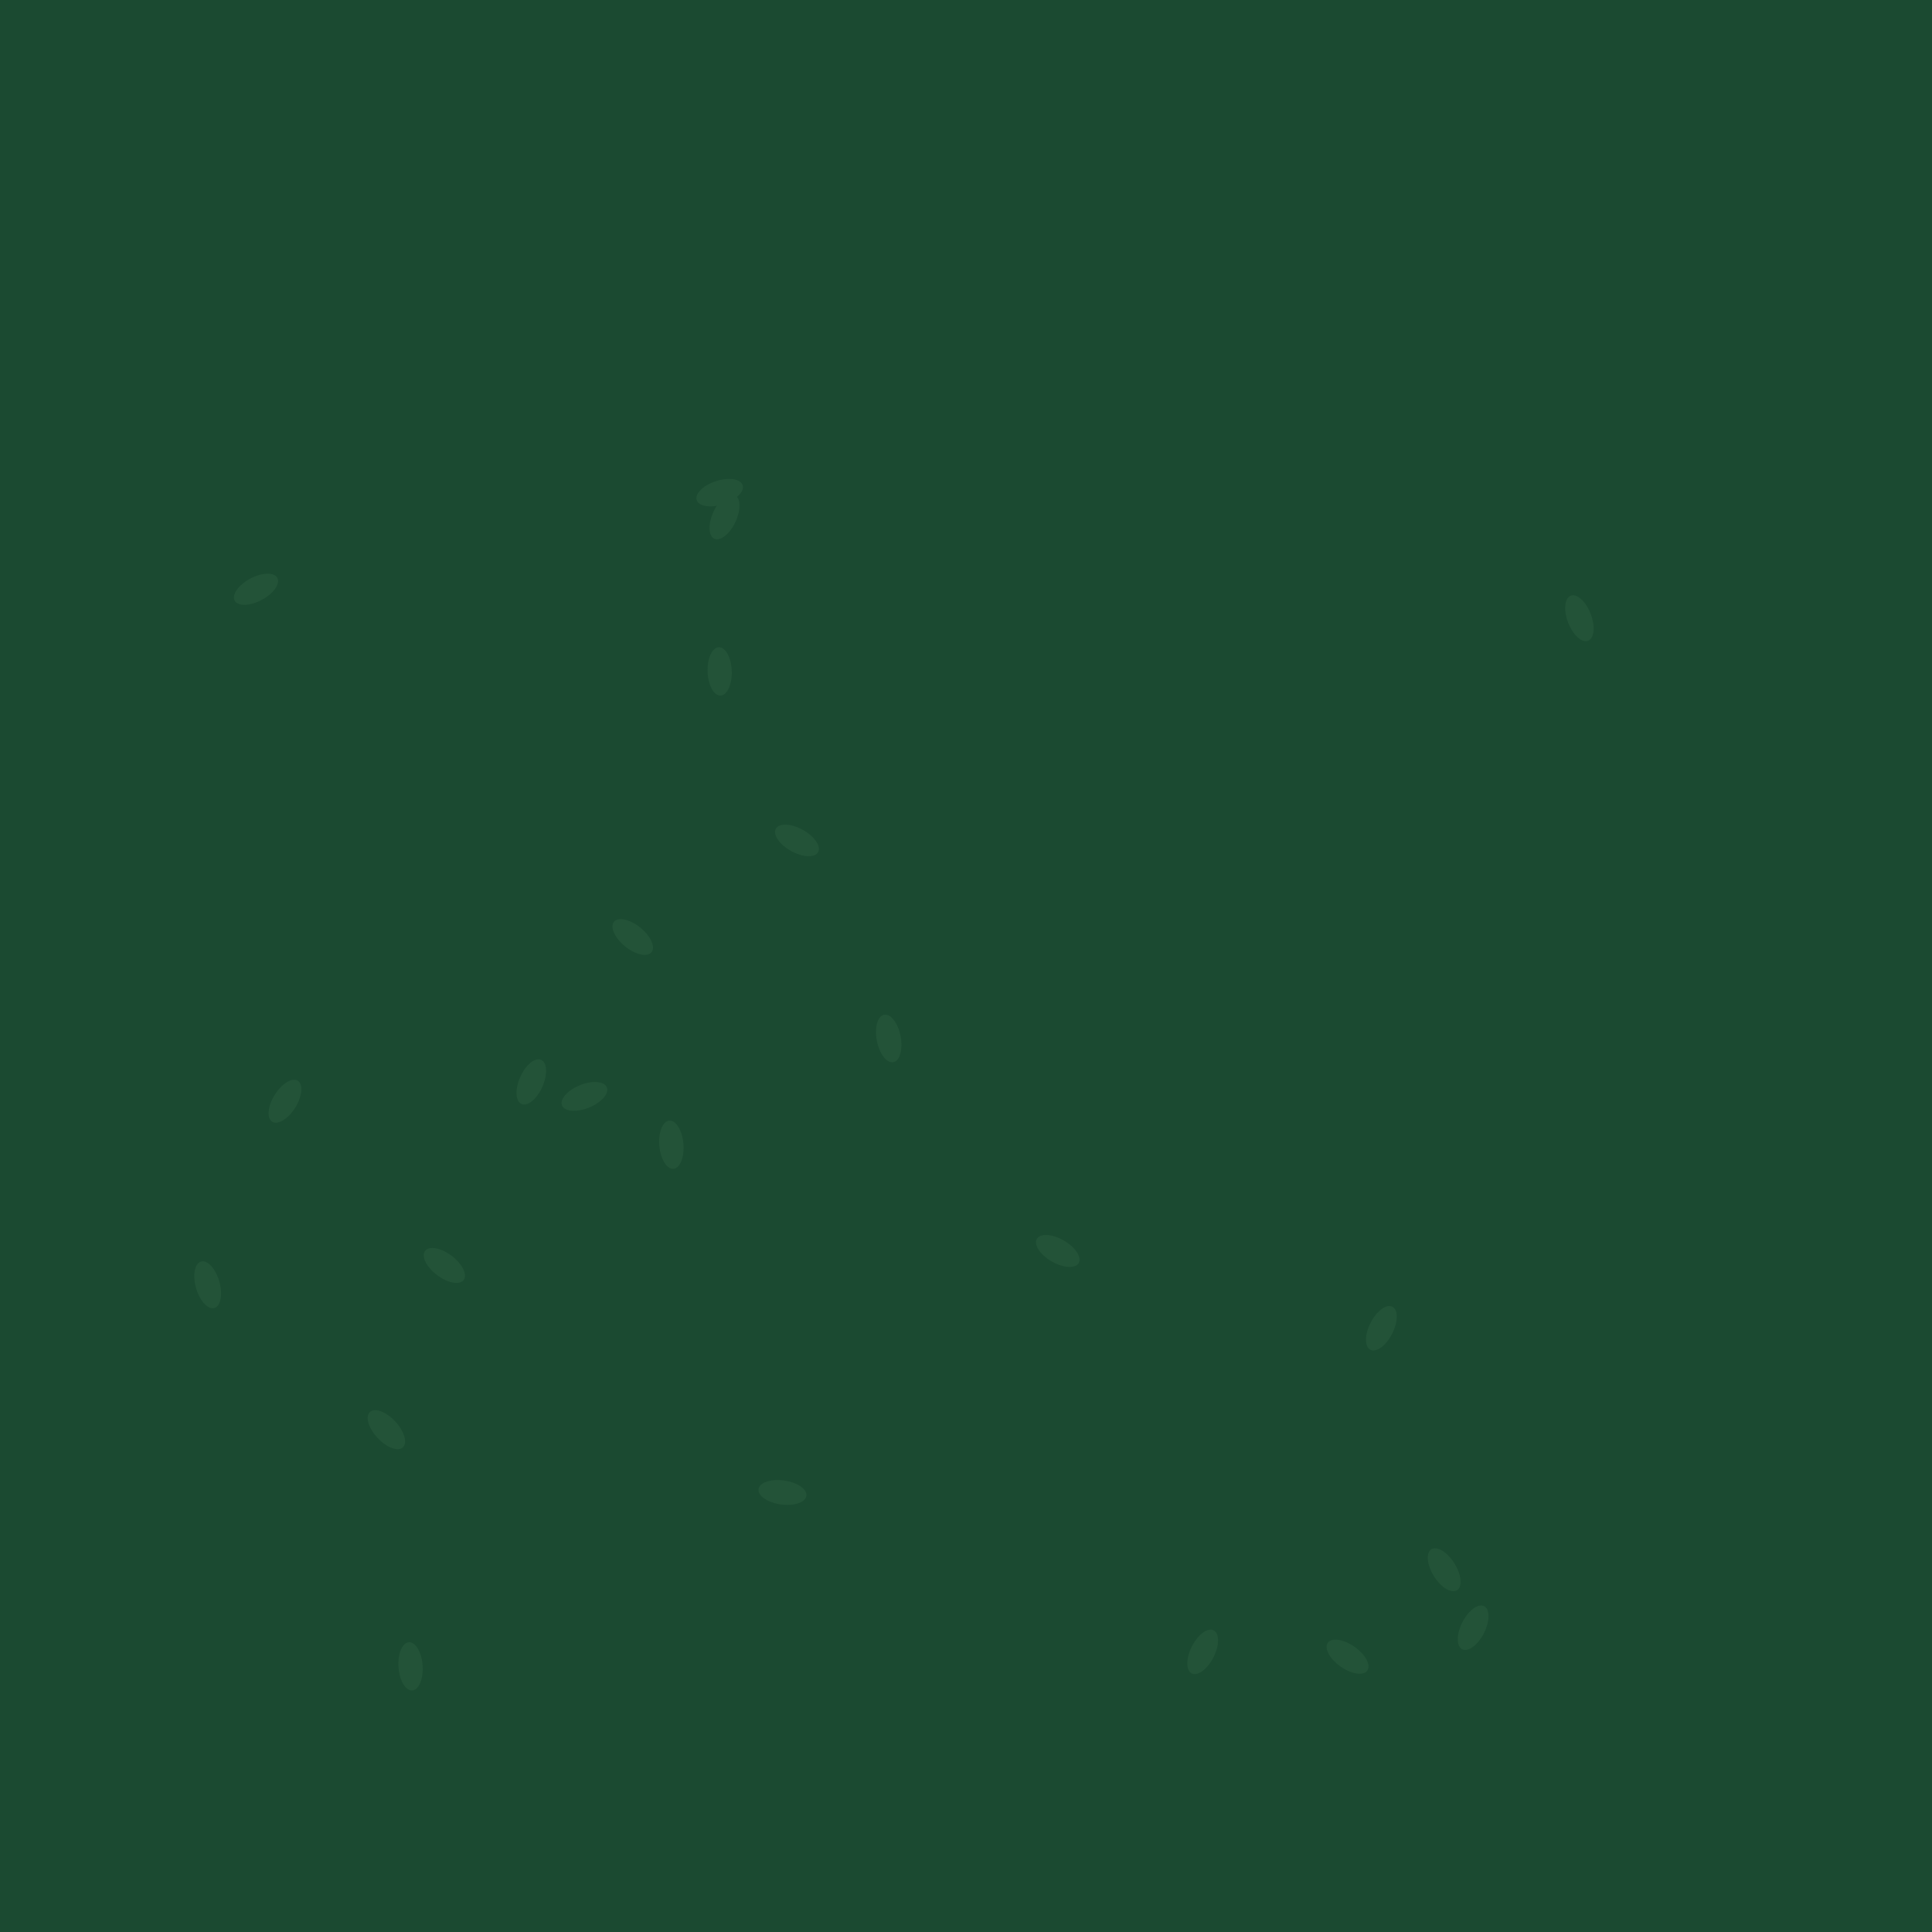
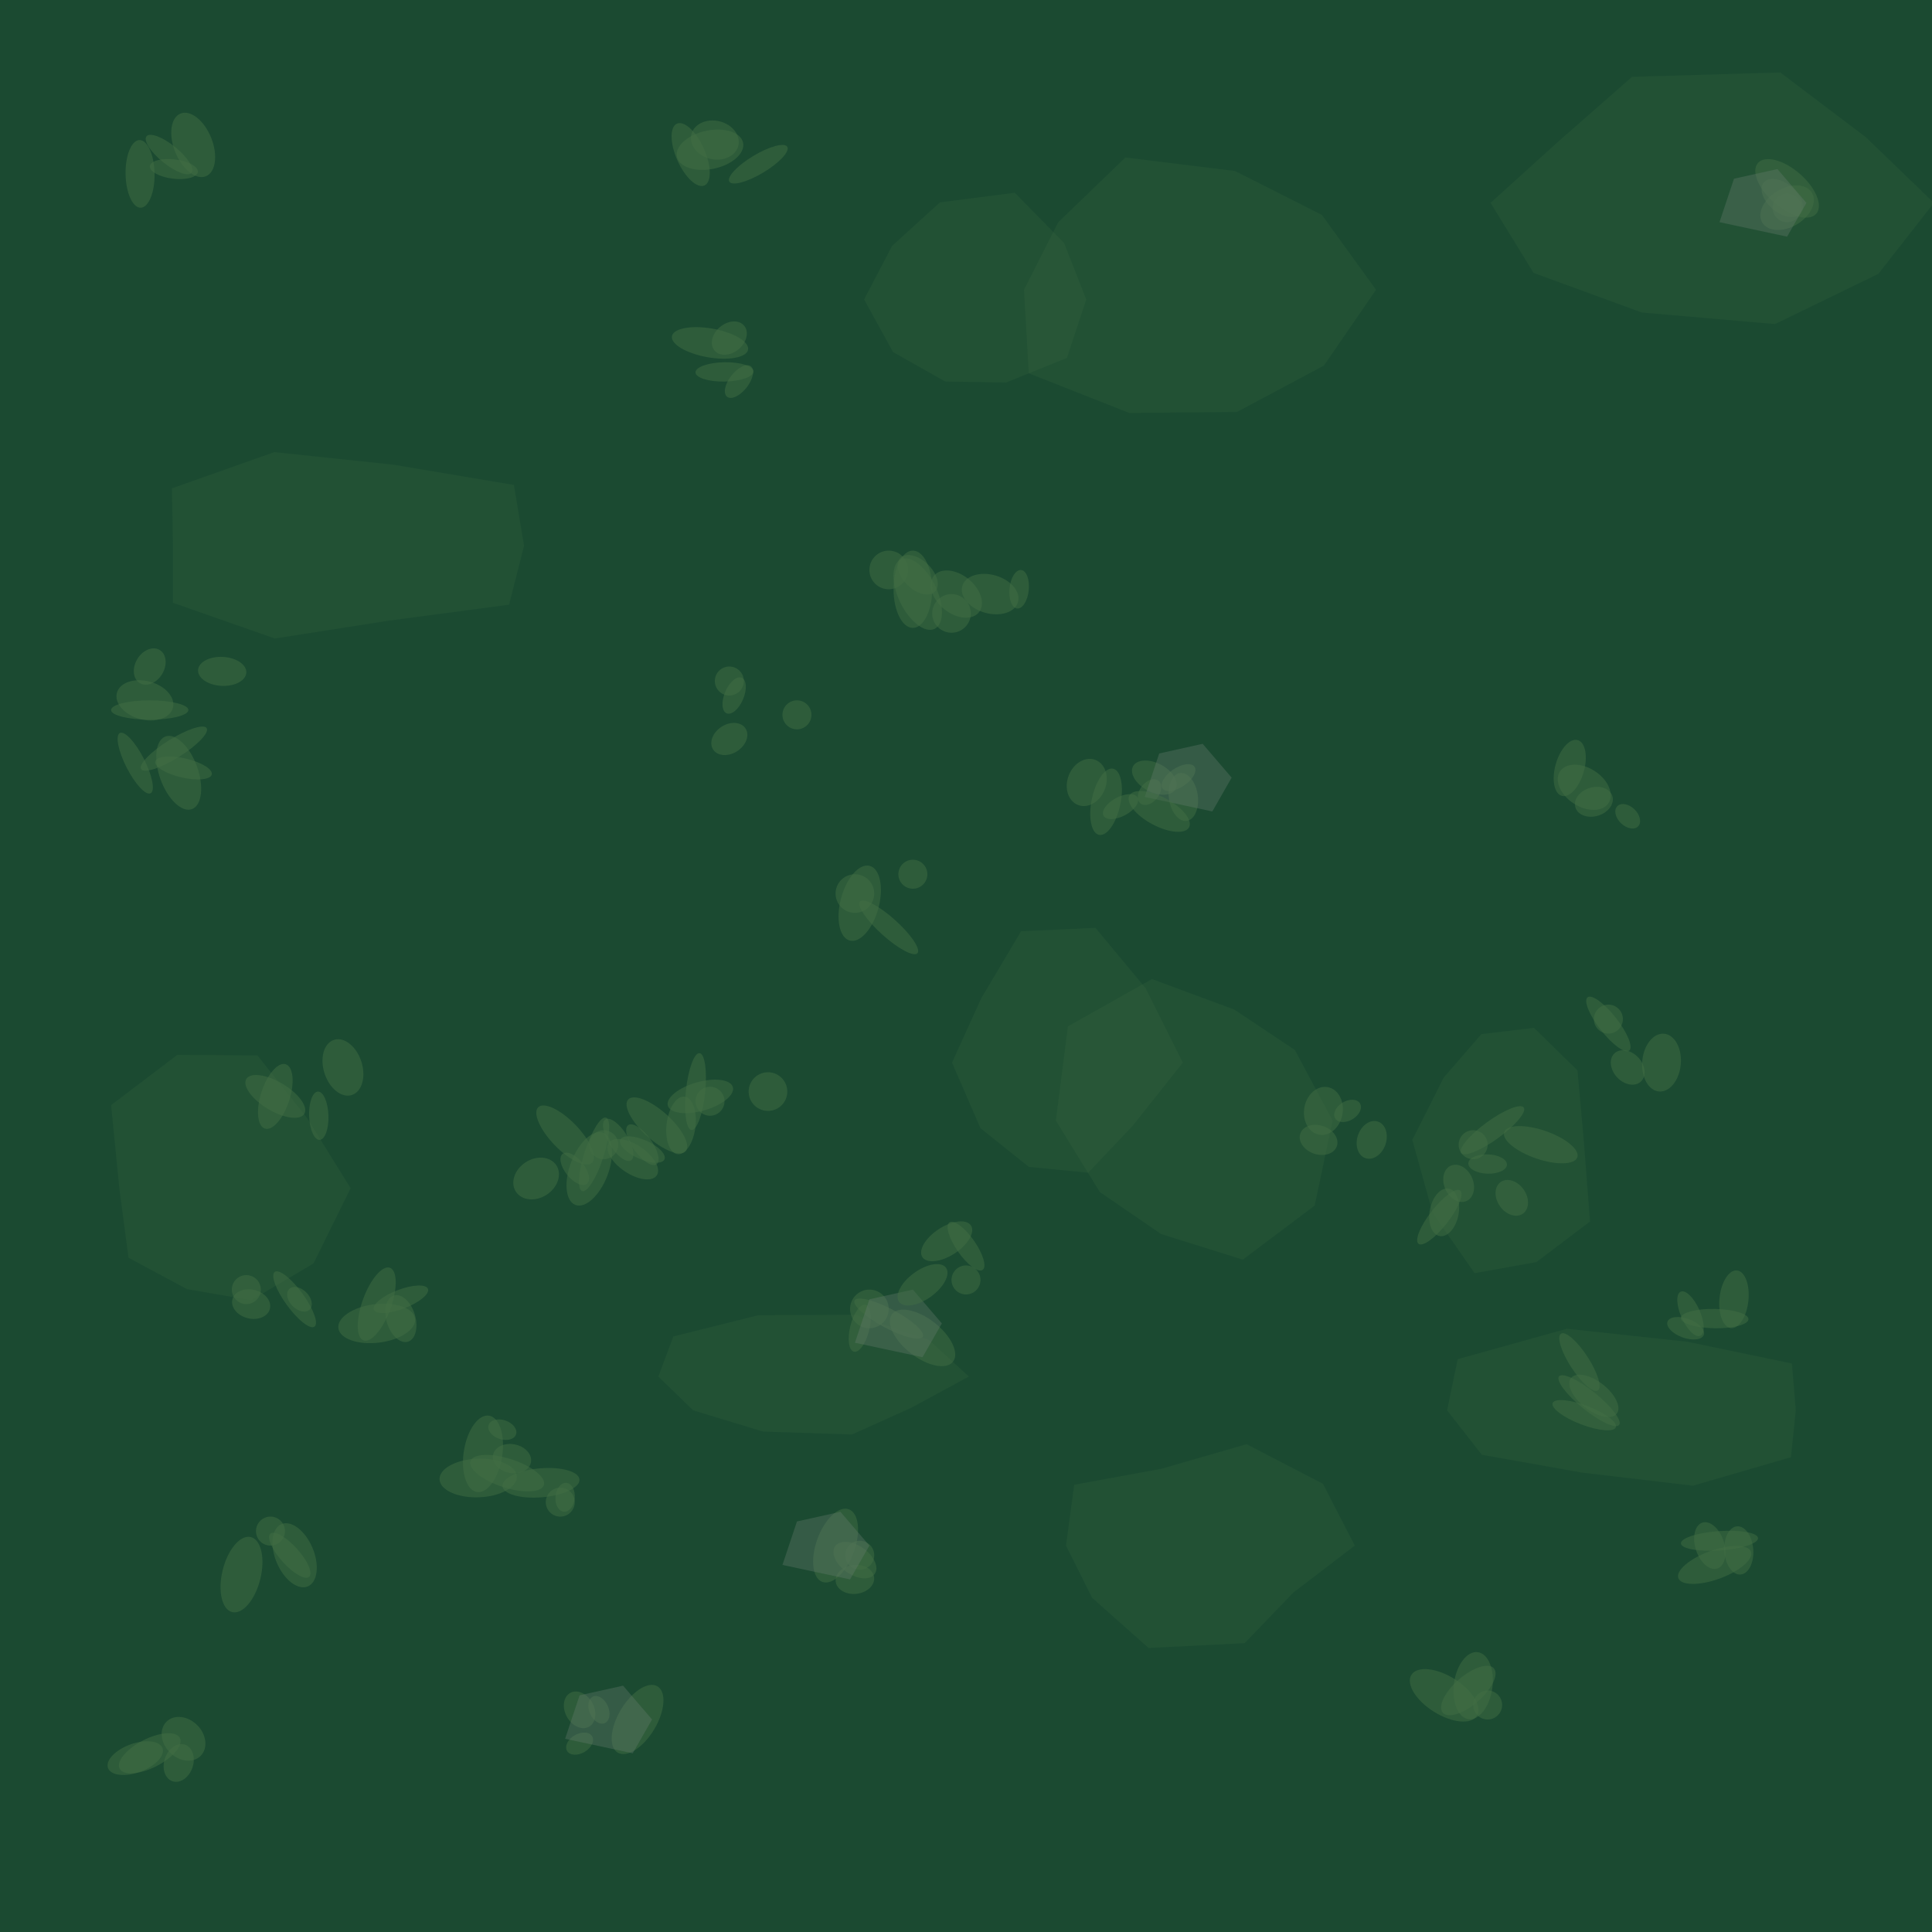
<svg xmlns="http://www.w3.org/2000/svg" width="400" height="400" viewBox="0 0 400 400">
  <rect width="400" height="400" fill="#1b4a31" />
-   <g opacity="0.65">
-     <ellipse cx="149" cy="139" rx="5" ry="2.5" fill="#28583c" transform="rotate(88 149 139)" />
-     <ellipse cx="110" cy="224" rx="5" ry="2.5" fill="#28583c" transform="rotate(114 110 224)" />
-     <ellipse cx="80" cy="296" rx="5" ry="2.5" fill="#28583c" transform="rotate(47 80 296)" />
-     <ellipse cx="85" cy="345" rx="5" ry="2.5" fill="#28583c" transform="rotate(86 85 345)" />
-     <ellipse cx="92" cy="262" rx="5" ry="2.5" fill="#28583c" transform="rotate(37 92 262)" />
-     <ellipse cx="327" cy="128" rx="5" ry="2.5" fill="#28583c" transform="rotate(69 327 128)" />
-     <ellipse cx="59" cy="228" rx="5" ry="2.5" fill="#28583c" transform="rotate(122 59 228)" />
-     <ellipse cx="184" cy="215" rx="5" ry="2.5" fill="#28583c" transform="rotate(79 184 215)" />
-     <ellipse cx="149" cy="102" rx="5" ry="2.5" fill="#28583c" transform="rotate(162 149 102)" />
-     <ellipse cx="305" cy="337" rx="5" ry="2.5" fill="#28583c" transform="rotate(117 305 337)" />
-     <ellipse cx="219" cy="259" rx="5" ry="2.5" fill="#28583c" transform="rotate(30 219 259)" />
-     <ellipse cx="279" cy="343" rx="5" ry="2.5" fill="#28583c" transform="rotate(35 279 343)" />
-     <ellipse cx="43" cy="266" rx="5" ry="2.5" fill="#28583c" transform="rotate(74 43 266)" />
-     <ellipse cx="150" cy="107" rx="5" ry="2.5" fill="#28583c" transform="rotate(115 150 107)" />
-     <ellipse cx="162" cy="309" rx="5" ry="2.5" fill="#28583c" transform="rotate(8 162 309)" />
-     <ellipse cx="53" cy="122" rx="5" ry="2.5" fill="#28583c" transform="rotate(152 53 122)" />
-     <ellipse cx="139" cy="237" rx="5" ry="2.5" fill="#28583c" transform="rotate(85 139 237)" />
-     <ellipse cx="121" cy="227" rx="5" ry="2.5" fill="#28583c" transform="rotate(158 121 227)" />
-     <ellipse cx="299" cy="325" rx="5" ry="2.5" fill="#28583c" transform="rotate(58 299 325)" />
-     <ellipse cx="131" cy="194" rx="5" ry="2.5" fill="#28583c" transform="rotate(39 131 194)" />
-     <ellipse cx="286" cy="275" rx="5" ry="2.5" fill="#28583c" transform="rotate(117 286 275)" />
-     <ellipse cx="249" cy="342" rx="5" ry="2.5" fill="#28583c" transform="rotate(117 249 342)" />
-     <ellipse cx="165" cy="174" rx="5" ry="2.5" fill="#28583c" transform="rotate(29 165 174)" />
-   </g>
+   <path d="M327.9 236.0 L329.2 252.9 L318.1 261.3 L305.3 263.6 L296.6 251.1 L292.4 236.0 L298.9 223.1 L306.7 214.1 L317.6 212.8 L326.6 221.6Z" fill="#416e43" opacity=".18" />
+   <path d="M371.8 292.0 L370.8 301.7 L350.5 307.6 L327.6 304.9 L306.8 301.2 L299.6 292.0 L301.8 281.4 L324.4 275.1 L349.4 277.8 L371.0 282.3Z" fill="#416e43" opacity=".18" />
+   <path d="M400.4 42.0 L388.9 56.7 L367.5 67.1 L339.9 64.7 L317.5 56.5 L308.6 42.0 L322.4 29.5 L337.9 15.9 L368.6 15.0 L386.3 28.4Z" fill="#416e43" opacity=".18" />
+   <path d="M244.9 220.0 L234.5 233.1 L225.3 242.8 L213.0 241.6 L203.0 233.6 L197.1 220.0 L203.2 206.6 L211.4 192.8 L226.8 192.1 L237.2 204.6Z" fill="#416e43" opacity=".18" />
+   <path d="M280.5 320.0 L267.8 329.7 L257.7 340.2 L237.8 341.2 L226.1 330.8 L220.7 320.0 L222.4 307.4 L240.4 304.1 L258.1 299.0 L273.9 307.2Z" fill="#416e43" opacity=".18" />
+   <path d="M284.9 60.0 L274.1 75.7 L256.1 85.3 L233.8 85.5 L213.0 77.3 L212.0 60.0 L219.1 46.0 L233.0 32.6 L255.7 35.4 L273.7 44.5Z" fill="#416e43" opacity=".18" />
+   <path d="M108.5 113.0 L105.4 125.2 L80.5 128.5 L56.9 132.2 L35.8 124.8 L35.8 113.0 L35.6 101.1 L56.8 93.6 L81.4 96.2 L106.4 100.4Z" fill="#416e43" opacity=".18" />
+   <path d="M72.6 246.0 L64.9 261.6 L52.0 269.2 L38.7 266.9 L26.6 260.4 L24.7 246.0 L23.0 228.8 L36.7 218.4 L53.3 218.5 L63.6 231.5Z" fill="#416e43" opacity=".18" />
+   <path d="M224.9 62.0 L220.9 74.1 L208.3 79.2 L195.7 79.0 L184.9 72.9 L178.9 62.0 L184.7 50.9 L194.6 41.9 L210.1 39.9 L220.3 50.3Z" fill="#416e43" opacity=".18" />
+   <path d="M275.9 232.0 L272.2 249.6 L257.3 260.8 L240.4 255.5 L227.7 246.8 L218.6 232.0 L221.1 212.5 L238.5 202.7 L255.5 209.0 L268.1 217.4Z" fill="#416e43" opacity=".18" />
+   <path d="M200.6 285.0 L188.6 291.5 L176.4 297.0 L158.0 296.4 L143.5 292.0 L136.3 285.0 L139.4 276.7 L157.0 272.3 L177.1 272.2 L192.3 277.4Z" fill="#416e43" opacity=".18" />
+   <ellipse cx="184" cy="273" rx="8" ry="2" fill="#416e43" opacity=".5" transform="rotate(28 184 273)" />
+   <ellipse cx="191" cy="277" rx="8" ry="4" fill="#416e43" opacity=".5" transform="rotate(38 191 277)" />
+   <ellipse cx="180" cy="271" rx="4" ry="4" fill="#416e43" opacity=".5" transform="rotate(132 180 271)" />
+   <ellipse cx="178" cy="275" rx="5" ry="2" fill="#416e43" opacity=".5" transform="rotate(104 178 275)" />
+   <path d="M177 278l3 -9 9 -2 6 7 -4 7Z" fill="#63796c" opacity=".36" />
+   <ellipse cx="37" cy="365" rx="4" ry="3" fill="#416e43" opacity=".5" transform="rotate(109 37 365)" />
+   <ellipse cx="38" cy="360" rx="5" ry="4" fill="#416e43" opacity=".5" transform="rotate(45 38 360)" />
+   <ellipse cx="31" cy="363" rx="7" ry="3" fill="#416e43" opacity=".5" transform="rotate(153 31 363)" />
+   <ellipse cx="28" cy="364" rx="6" ry="3" fill="#416e43" opacity=".5" transform="rotate(160 28 364)" />
+   <ellipse cx="57" cy="227" rx="7" ry="3" fill="#416e43" opacity=".5" transform="rotate(108 57 227)" />
+   <ellipse cx="71" cy="221" rx="6" ry="4" fill="#416e43" opacity=".5" transform="rotate(72 71 221)" />
+   <ellipse cx="57" cy="227" rx="7" ry="3" fill="#416e43" opacity=".5" transform="rotate(31 57 227)" />
+   <ellipse cx="66" cy="231" rx="5" ry="2" fill="#416e43" opacity=".5" transform="rotate(88 66 231)" />
+   <ellipse cx="211" cy="122" rx="4" ry="2" fill="#416e43" opacity=".5" transform="rotate(96 211 122)" />
+   <ellipse cx="197" cy="127" rx="4" ry="4" fill="#416e43" opacity=".5" transform="rotate(33 197 127)" />
+   <ellipse cx="198" cy="123" rx="6" ry="4" fill="#416e43" opacity=".5" transform="rotate(39 198 123)" />
+   <ellipse cx="205" cy="123" rx="6" ry="4" fill="#416e43" opacity=".5" transform="rotate(16 205 123)" />
+   <ellipse cx="106" cy="302" rx="3" ry="4" fill="#416e43" opacity=".5" transform="rotate(101 106 302)" />
+   <ellipse cx="117" cy="310" rx="3" ry="2" fill="#416e43" opacity=".5" transform="rotate(95 117 310)" />
+   <ellipse cx="116" cy="311" rx="3" ry="3" fill="#416e43" opacity=".5" transform="rotate(151 116 311)" />
+   <ellipse cx="112" cy="307" rx="8" ry="3" fill="#416e43" opacity=".5" transform="rotate(175 112 307)" />
+   <ellipse cx="200" cy="258" rx="6" ry="2" fill="#416e43" opacity=".5" transform="rotate(55 200 258)" />
+   <ellipse cx="200" cy="265" rx="3" ry="3" fill="#416e43" opacity=".5" transform="rotate(18 200 265)" />
+   <ellipse cx="196" cy="257" rx="6" ry="3" fill="#416e43" opacity=".5" transform="rotate(147 196 257)" />
+   <ellipse cx="191" cy="266" rx="6" ry="3" fill="#416e43" opacity=".5" transform="rotate(144 191 266)" />
+   <ellipse cx="284" cy="236" rx="3" ry="4" fill="#416e43" opacity=".5" transform="rotate(19 284 236)" />
+   <ellipse cx="273" cy="236" rx="4" ry="3" fill="#416e43" opacity=".5" transform="rotate(19 273 236)" />
+   <ellipse cx="274" cy="230" rx="5" ry="4" fill="#416e43" opacity=".5" transform="rotate(100 274 230)" />
+   <ellipse cx="279" cy="230" rx="3" ry="2" fill="#416e43" opacity=".5" transform="rotate(149 279 230)" />
+   <ellipse cx="61" cy="322" rx="7" ry="4" fill="#416e43" opacity=".5" transform="rotate(67 61 322)" />
+   <ellipse cx="56" cy="317" rx="3" ry="3" fill="#416e43" opacity=".5" transform="rotate(124 56 317)" />
+   <ellipse cx="50" cy="326" rx="8" ry="4" fill="#416e43" opacity=".5" transform="rotate(104 50 326)" />
+   <ellipse cx="60" cy="322" rx="6" ry="2" fill="#416e43" opacity=".5" transform="rotate(48 60 322)" />
+   <ellipse cx="245" cy="165" rx="5" ry="3" fill="#416e43" opacity=".5" transform="rotate(82 245 165)" />
+   <ellipse cx="238" cy="164" rx="3" ry="2" fill="#416e43" opacity=".5" transform="rotate(128 238 164)" />
+   <ellipse cx="239" cy="161" rx="5" ry="3" fill="#416e43" opacity=".5" transform="rotate(28 239 161)" />
+   <ellipse cx="244" cy="161" rx="4" ry="2" fill="#416e43" opacity=".5" transform="rotate(146 244 161)" />
+   <path d="M237 165l3 -9 9 -2 6 7 -4 7Z" fill="#63796c" opacity=".36" />
+   <ellipse cx="304" cy="350" rx="7" ry="3" fill="#416e43" opacity=".5" transform="rotate(139 304 350)" />
+   <ellipse cx="308" cy="353" rx="3" ry="3" fill="#416e43" opacity=".5" transform="rotate(126 308 353)" />
+   <ellipse cx="305" cy="349" rx="7" ry="4" fill="#416e43" opacity=".5" transform="rotate(98 305 349)" />
+   <ellipse cx="299" cy="351" rx="8" ry="4" fill="#416e43" opacity=".5" transform="rotate(32 299 351)" />
+   <ellipse cx="119" cy="242" rx="4" ry="2" fill="#416e43" opacity=".5" transform="rotate(51 119 242)" />
+   <ellipse cx="111" cy="244" rx="5" ry="4" fill="#416e43" opacity=".5" transform="rotate(147 111 244)" />
+   <ellipse cx="117" cy="235" rx="8" ry="3" fill="#416e43" opacity=".5" transform="rotate(46 117 235)" />
+   <ellipse cx="122" cy="242" rx="8" ry="4" fill="#416e43" opacity=".5" transform="rotate(111 122 242)" />
+   <ellipse cx="145" cy="227" rx="7" ry="3" fill="#416e43" opacity=".5" transform="rotate(164 145 227)" />
+   <ellipse cx="147" cy="228" rx="3" ry="3" fill="#416e43" opacity=".5" transform="rotate(78 147 228)" />
+   <ellipse cx="159" cy="226" rx="4" ry="4" fill="#416e43" opacity=".5" transform="rotate(82 159 226)" />
+   <ellipse cx="144" cy="226" rx="8" ry="2" fill="#416e43" opacity=".5" transform="rotate(96 144 226)" />
+   <ellipse cx="123" cy="239" rx="8" ry="2" fill="#416e43" opacity=".5" transform="rotate(108 123 239)" />
+   <ellipse cx="125" cy="237" rx="3" ry="3" fill="#416e43" opacity=".5" transform="rotate(111 125 237)" />
+   <ellipse cx="128" cy="236" rx="5" ry="2" fill="#416e43" opacity=".5" transform="rotate(58 128 236)" />
+   <ellipse cx="133" cy="237" rx="5" ry="2" fill="#416e43" opacity=".5" transform="rotate(54 133 237)" />
+   <ellipse cx="36" cy="35" rx="5" ry="2" fill="#416e43" opacity=".5" transform="rotate(7 36 35)" />
+   <ellipse cx="29" cy="36" rx="7" ry="3" fill="#416e43" opacity=".5" transform="rotate(89 29 36)" />
+   <ellipse cx="40" cy="30" rx="7" ry="4" fill="#416e43" opacity=".5" transform="rotate(68 40 30)" />
+   <ellipse cx="35" cy="32" rx="6" ry="2" fill="#416e43" opacity=".5" transform="rotate(39 35 32)" />
+   <ellipse cx="83" cy="269" rx="6" ry="2" fill="#416e43" opacity=".5" transform="rotate(159 83 269)" />
+   <ellipse cx="78" cy="274" rx="8" ry="4" fill="#416e43" opacity=".5" transform="rotate(173 78 274)" />
+   <ellipse cx="83" cy="273" rx="5" ry="3" fill="#416e43" opacity=".5" transform="rotate(73 83 273)" />
+   <ellipse cx="78" cy="270" rx="8" ry="3" fill="#416e43" opacity=".5" transform="rotate(110 78 270)" />
+   <ellipse cx="354" cy="320" rx="5" ry="3" fill="#416e43" opacity=".5" transform="rotate(72 354 320)" />
+   <ellipse cx="355" cy="324" rx="8" ry="3" fill="#416e43" opacity=".5" transform="rotate(160 355 324)" />
+   <ellipse cx="360" cy="321" rx="5" ry="3" fill="#416e43" opacity=".5" transform="rotate(86 360 321)" />
+   <ellipse cx="356" cy="319" rx="8" ry="2" fill="#416e43" opacity=".5" transform="rotate(176 356 319)" />
+   <ellipse cx="177" cy="323" rx="5" ry="3" fill="#416e43" opacity=".5" transform="rotate(35 177 323)" />
+   <ellipse cx="178" cy="322" rx="3" ry="3" fill="#416e43" opacity=".5" transform="rotate(39 178 322)" />
+   <ellipse cx="173" cy="320" rx="8" ry="4" fill="#416e43" opacity=".5" transform="rotate(110 173 320)" />
+   <ellipse cx="177" cy="327" rx="3" ry="4" fill="#416e43" opacity=".5" transform="rotate(84 177 327)" />
+   <path d="M162 324l3 -9 9 -2 6 7 -4 7Z" fill="#63796c" opacity=".36" />
+   <ellipse cx="229" cy="166" rx="7" ry="3" fill="#416e43" opacity=".5" transform="rotate(102 229 166)" />
+   <ellipse cx="232" cy="167" rx="4" ry="2" fill="#416e43" opacity=".5" transform="rotate(152 232 167)" />
+   <ellipse cx="225" cy="162" rx="5" ry="4" fill="#416e43" opacity=".5" transform="rotate(111 225 162)" />
+   <ellipse cx="240" cy="168" rx="7" ry="3" fill="#416e43" opacity=".5" transform="rotate(28 240 168)" />
+   <ellipse cx="100" cy="301" rx="8" ry="4" fill="#416e43" opacity=".5" transform="rotate(99 100 301)" />
+   <ellipse cx="104" cy="296" rx="3" ry="2" fill="#416e43" opacity=".5" transform="rotate(19 104 296)" />
+   <ellipse cx="105" cy="305" rx="8" ry="3" fill="#416e43" opacity=".5" transform="rotate(18 105 305)" />
+   <ellipse cx="99" cy="306" rx="8" ry="4" fill="#416e43" opacity=".5" transform="rotate(178 99 306)" />
+   <ellipse cx="349" cy="275" rx="4" ry="2" fill="#416e43" opacity=".5" transform="rotate(20 349 275)" />
+   <ellipse cx="350" cy="272" rx="5" ry="2" fill="#416e43" opacity=".5" transform="rotate(66 350 272)" />
+   <ellipse cx="355" cy="273" rx="7" ry="2" fill="#416e43" opacity=".5" transform="rotate(1 355 273)" />
+   <ellipse cx="359" cy="269" rx="6" ry="3" fill="#416e43" opacity=".5" transform="rotate(96 359 269)" />
+   <ellipse cx="329" cy="290" rx="8" ry="2" fill="#416e43" opacity=".5" transform="rotate(39 329 290)" />
+   <ellipse cx="328" cy="293" rx="7" ry="2" fill="#416e43" opacity=".5" transform="rotate(21 328 293)" />
+   <ellipse cx="330" cy="289" rx="6" ry="3" fill="#416e43" opacity=".5" transform="rotate(38 330 289)" />
+   <ellipse cx="327" cy="282" rx="7" ry="2" fill="#416e43" opacity=".5" transform="rotate(57 327 282)" />
+   <ellipse cx="313" cy="248" rx="3" ry="4" fill="#416e43" opacity=".5" transform="rotate(145 313 248)" />
+   <ellipse cx="298" cy="252" rx="7" ry="2" fill="#416e43" opacity=".5" transform="rotate(128 298 252)" />
+   <ellipse cx="299" cy="251" rx="5" ry="3" fill="#416e43" opacity=".5" transform="rotate(101 299 251)" />
+   <ellipse cx="302" cy="245" rx="3" ry="4" fill="#416e43" opacity=".5" transform="rotate(156 302 245)" />
+   <ellipse cx="51" cy="267" rx="3" ry="3" fill="#416e43" opacity=".5" transform="rotate(176 51 267)" />
+   <ellipse cx="52" cy="270" rx="3" ry="4" fill="#416e43" opacity=".5" transform="rotate(104 52 270)" />
+   <ellipse cx="61" cy="269" rx="7" ry="2" fill="#416e43" opacity=".5" transform="rotate(54 61 269)" />
+   <ellipse cx="62" cy="269" rx="3" ry="2" fill="#416e43" opacity=".5" transform="rotate(45 62 269)" />
+   <ellipse cx="131" cy="240" rx="6" ry="3" fill="#416e43" opacity=".5" transform="rotate(34 131 240)" />
+   <ellipse cx="136" cy="233" rx="8" ry="3" fill="#416e43" opacity=".5" transform="rotate(42 136 233)" />
+   <ellipse cx="133" cy="238" rx="5" ry="2" fill="#416e43" opacity=".5" transform="rotate(24 133 238)" />
+   <ellipse cx="141" cy="233" rx="6" ry="3" fill="#416e43" opacity=".5" transform="rotate(97 141 233)" />
+   <ellipse cx="120" cy="354" rx="3" ry="4" fill="#416e43" opacity=".5" transform="rotate(151 120 354)" />
+   <ellipse cx="120" cy="361" rx="3" ry="2" fill="#416e43" opacity=".5" transform="rotate(150 120 361)" />
+   <ellipse cx="132" cy="356" rx="8" ry="4" fill="#416e43" opacity=".5" transform="rotate(121 132 356)" />
+   <ellipse cx="124" cy="354" rx="3" ry="2" fill="#416e43" opacity=".5" transform="rotate(66 124 354)" />
+   <path d="M117 360l3 -9 9 -2 6 7 -4 7Z" fill="#63796c" opacity=".36" />
+   <ellipse cx="153" cy="79" rx="4" ry="2" fill="#416e43" opacity=".5" transform="rotate(128 153 79)" />
+   <ellipse cx="151" cy="70" rx="3" ry="4" fill="#416e43" opacity=".5" transform="rotate(50 151 70)" />
+   <ellipse cx="150" cy="77" rx="6" ry="2" fill="#416e43" opacity=".5" transform="rotate(179 150 77)" />
+   <ellipse cx="147" cy="71" rx="8" ry="3" fill="#416e43" opacity=".5" transform="rotate(10 147 71)" />
+   <ellipse cx="184" cy="192" rx="8" ry="2" fill="#416e43" opacity=".5" transform="rotate(42 184 192)" />
+   <ellipse cx="189" cy="181" rx="3" ry="3" fill="#416e43" opacity=".5" transform="rotate(176 189 181)" />
+   <ellipse cx="177" cy="185" rx="4" ry="4" fill="#416e43" opacity=".5" transform="rotate(70 177 185)" />
+   <ellipse cx="178" cy="187" rx="8" ry="4" fill="#416e43" opacity=".5" transform="rotate(105 178 187)" />
+   <ellipse cx="344" cy="220" rx="6" ry="4" fill="#416e43" opacity=".5" transform="rotate(95 344 220)" />
+   <ellipse cx="333" cy="212" rx="7" ry="2" fill="#416e43" opacity=".5" transform="rotate(52 333 212)" />
+   <ellipse cx="337" cy="221" rx="4" ry="3" fill="#416e43" opacity=".5" transform="rotate(47 337 221)" />
+   <ellipse cx="333" cy="211" rx="3" ry="3" fill="#416e43" opacity=".5" transform="rotate(94 333 211)" />
+   <ellipse cx="308" cy="241" rx="4" ry="2" fill="#416e43" opacity=".5" transform="rotate(2 308 241)" />
+   <ellipse cx="319" cy="237" rx="8" ry="3" fill="#416e43" opacity=".5" transform="rotate(19 319 237)" />
+   <ellipse cx="309" cy="234" rx="8" ry="2" fill="#416e43" opacity=".5" transform="rotate(144 309 234)" />
+   <ellipse cx="305" cy="237" rx="3" ry="3" fill="#416e43" opacity=".5" transform="rotate(29 305 237)" />
+   <ellipse cx="28" cy="158" rx="7" ry="2" fill="#416e43" opacity=".5" transform="rotate(63 28 158)" />
+   <ellipse cx="36" cy="155" rx="8" ry="2" fill="#416e43" opacity=".5" transform="rotate(148 36 155)" />
+   <ellipse cx="38" cy="159" rx="6" ry="2" fill="#416e43" opacity=".5" transform="rotate(13 38 159)" />
+   <ellipse cx="37" cy="160" rx="8" ry="4" fill="#416e43" opacity=".5" transform="rotate(70 37 160)" />
+   <ellipse cx="143" cy="32" rx="7" ry="3" fill="#416e43" opacity=".5" transform="rotate(66 143 32)" />
+   <ellipse cx="157" cy="34" rx="7" ry="2" fill="#416e43" opacity=".5" transform="rotate(149 157 34)" />
+   <ellipse cx="148" cy="29" rx="5" ry="4" fill="#416e43" opacity=".5" transform="rotate(13 148 29)" />
+   <ellipse cx="147" cy="31" rx="7" ry="4" fill="#416e43" opacity=".5" transform="rotate(168 147 31)" />
+   <ellipse cx="30" cy="145" rx="6" ry="4" fill="#416e43" opacity=".5" transform="rotate(15 30 145)" />
+   <ellipse cx="31" cy="147" rx="8" ry="2" fill="#416e43" opacity=".5" transform="rotate(0 31 147)" />
+   <ellipse cx="31" cy="138" rx="3" ry="4" fill="#416e43" opacity=".5" transform="rotate(31 31 138)" />
+   <ellipse cx="46" cy="139" rx="5" ry="3" fill="#416e43" opacity=".5" transform="rotate(3 46 139)" />
+   <ellipse cx="370" cy="43" rx="6" ry="4" fill="#416e43" opacity=".5" transform="rotate(149 370 43)" />
+   <ellipse cx="370" cy="43" rx="3" ry="3" fill="#416e43" opacity=".5" transform="rotate(27 370 43)" />
+   <ellipse cx="370" cy="39" rx="8" ry="4" fill="#416e43" opacity=".5" transform="rotate(41 370 39)" />
+   <ellipse cx="369" cy="41" rx="5" ry="3" fill="#416e43" opacity=".5" transform="rotate(40 369 41)" />
+   <path d="M356 46l3 -9 9 -2 6 7 -4 7Z" fill="#63796c" opacity=".36" />
+   <ellipse cx="190" cy="119" rx="5" ry="3" fill="#416e43" opacity=".5" transform="rotate(44 190 119)" />
+   <ellipse cx="184" cy="118" rx="4" ry="4" fill="#416e43" opacity=".5" transform="rotate(3 184 118)" />
+   <ellipse cx="190" cy="123" rx="8" ry="4" fill="#416e43" opacity=".5" transform="rotate(64 190 123)" />
+   <ellipse cx="189" cy="122" rx="8" ry="4" fill="#416e43" opacity=".5" transform="rotate(90 189 122)" />
+   <ellipse cx="151" cy="153" rx="3" ry="4" fill="#416e43" opacity=".5" transform="rotate(57 151 153)" />
+   <ellipse cx="152" cy="144" rx="4" ry="2" fill="#416e43" opacity=".5" transform="rotate(113 152 144)" />
+   <ellipse cx="165" cy="148" rx="3" ry="3" fill="#416e43" opacity=".5" transform="rotate(86 165 148)" />
+   <ellipse cx="151" cy="141" rx="3" ry="3" fill="#416e43" opacity=".5" transform="rotate(102 151 141)" />
+   <ellipse cx="337" cy="169" rx="3" ry="2" fill="#416e43" opacity=".5" transform="rotate(44 337 169)" />
+   <ellipse cx="328" cy="163" rx="6" ry="4" fill="#416e43" opacity=".5" transform="rotate(33 328 163)" />
+   <ellipse cx="325" cy="159" rx="6" ry="3" fill="#416e43" opacity=".5" transform="rotate(106 325 159)" />
+   <ellipse cx="330" cy="166" rx="4" ry="3" fill="#416e43" opacity=".5" transform="rotate(163 330 166)" />
</svg>
